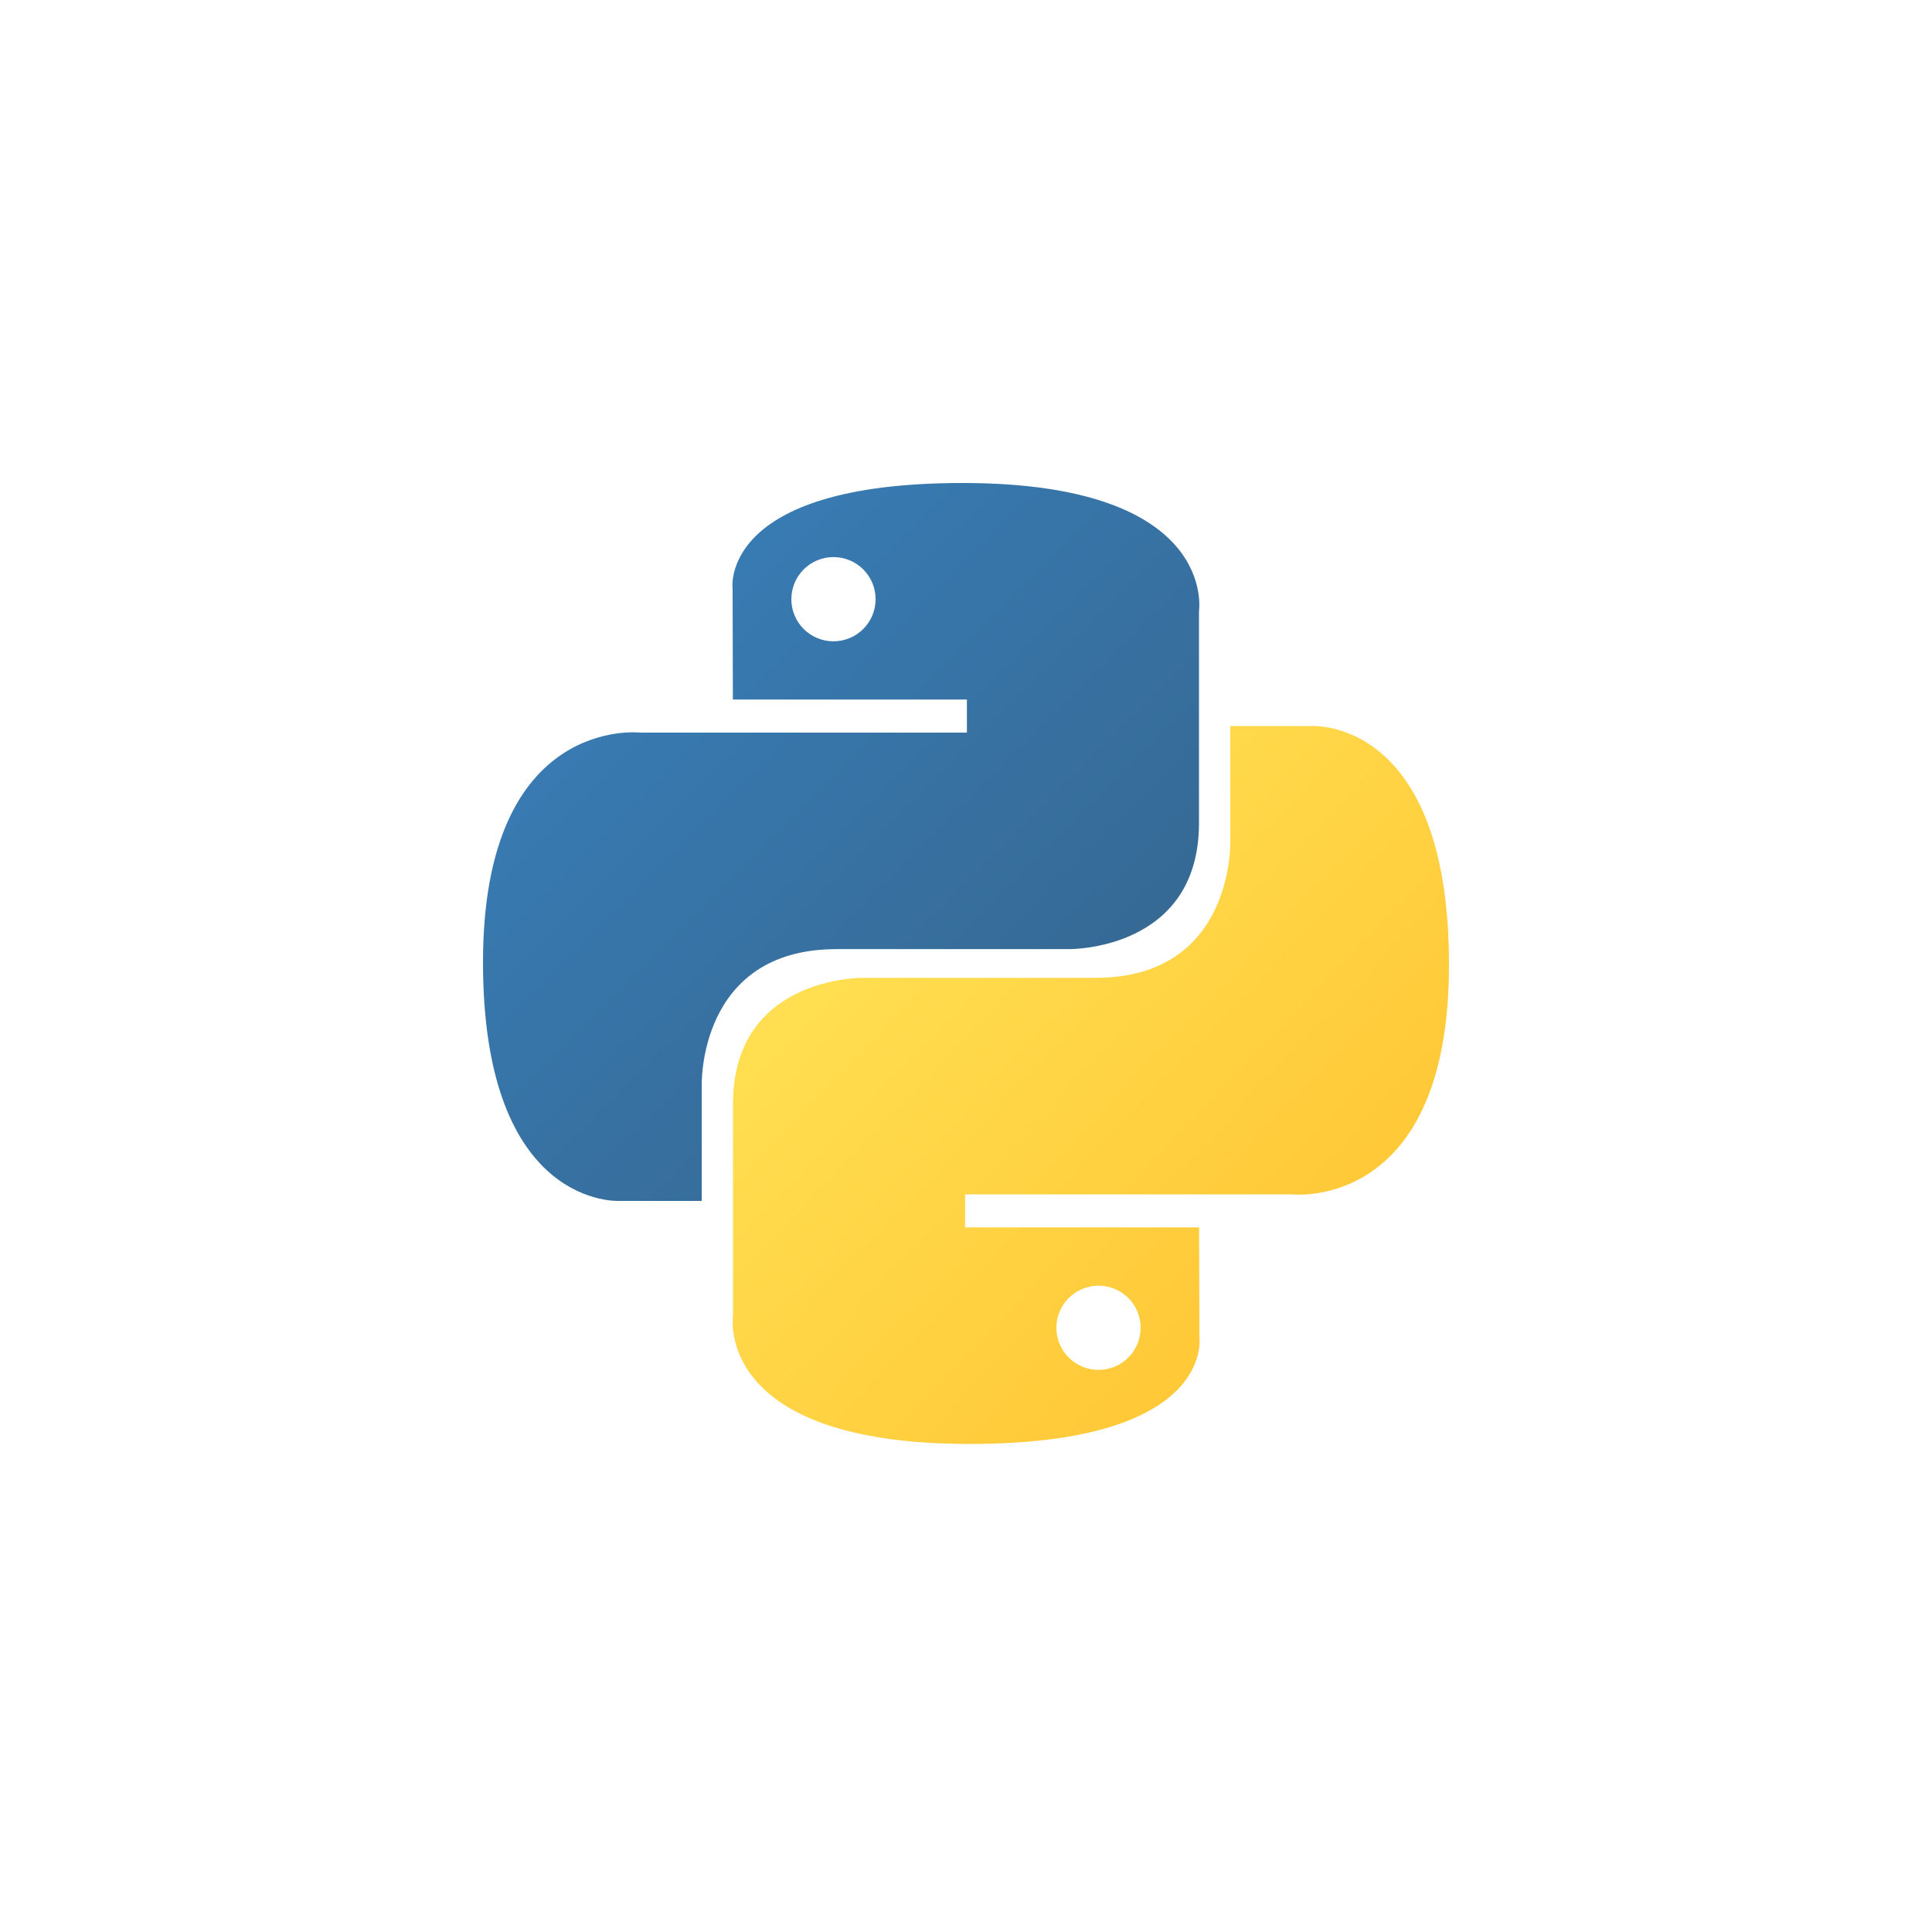
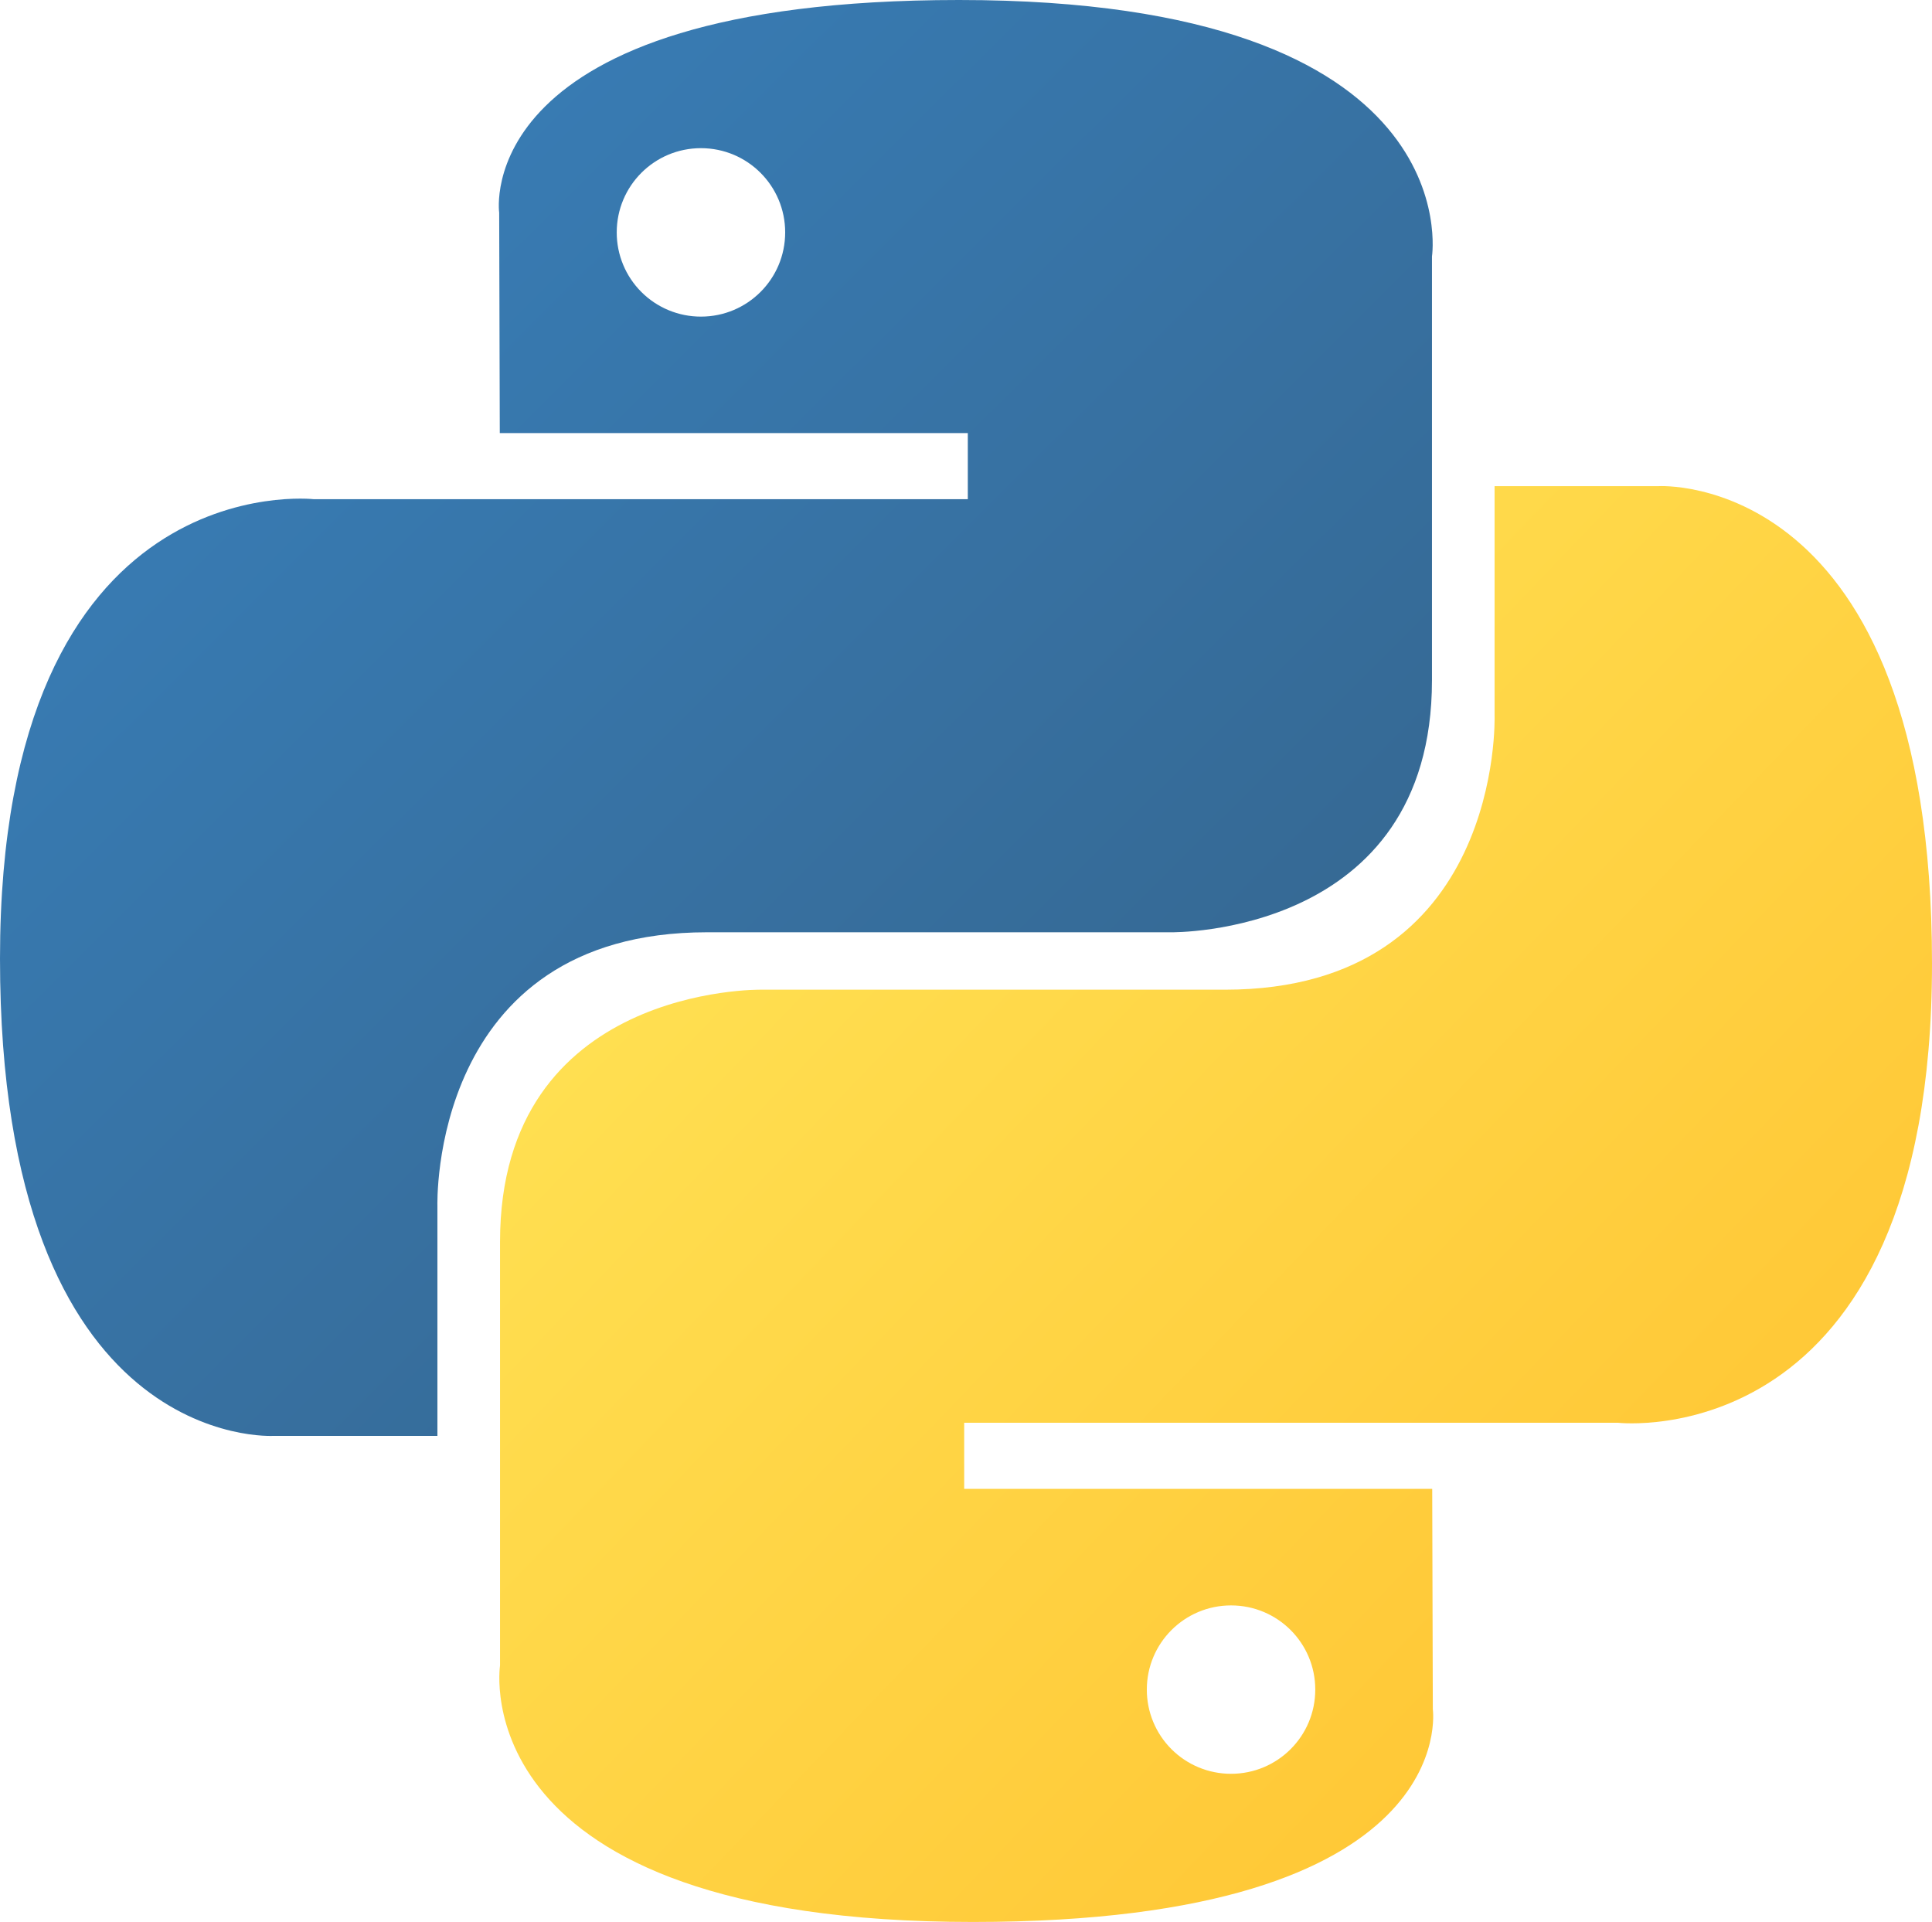
- <svg xmlns="http://www.w3.org/2000/svg" width="800px" height="800px" viewBox="0 0 64 64" fill="none">
+ <svg xmlns="http://www.w3.org/2000/svg" fill="none" viewBox="16 16 32 31.83">
  <path d="M31.885 16c-8.124 0-7.617 3.523-7.617 3.523l.01 3.65h7.752v1.095H21.197S16 23.678 16 31.876c0 8.196 4.537 7.906 4.537 7.906h2.708v-3.804s-.146-4.537 4.465-4.537h7.688s4.32.07 4.32-4.175v-7.019S40.374 16 31.885 16zm-4.275 2.454c.771 0 1.395.624 1.395 1.395s-.624 1.395-1.395 1.395a1.393 1.393 0 0 1-1.395-1.395c0-.771.624-1.395 1.395-1.395z" fill="url(#a)" />
  <path d="M32.115 47.833c8.124 0 7.617-3.523 7.617-3.523l-.01-3.65H31.97v-1.095h10.832S48 40.155 48 31.958c0-8.197-4.537-7.906-4.537-7.906h-2.708v3.803s.146 4.537-4.465 4.537h-7.688s-4.32-.07-4.32 4.175v7.019s-.656 4.247 7.833 4.247zm4.275-2.454a1.393 1.393 0 0 1-1.395-1.395c0-.77.624-1.394 1.395-1.394s1.395.623 1.395 1.394c0 .772-.624 1.395-1.395 1.395z" fill="url(#b)" />
  <defs>
    <linearGradient id="a" x1="19.075" y1="18.782" x2="34.898" y2="34.658" gradientUnits="userSpaceOnUse">
      <stop stop-color="#387EB8" />
      <stop offset="1" stop-color="#366994" />
    </linearGradient>
    <linearGradient id="b" x1="28.809" y1="28.882" x2="45.803" y2="45.163" gradientUnits="userSpaceOnUse">
      <stop stop-color="#FFE052" />
      <stop offset="1" stop-color="#FFC331" />
    </linearGradient>
  </defs>
</svg>
